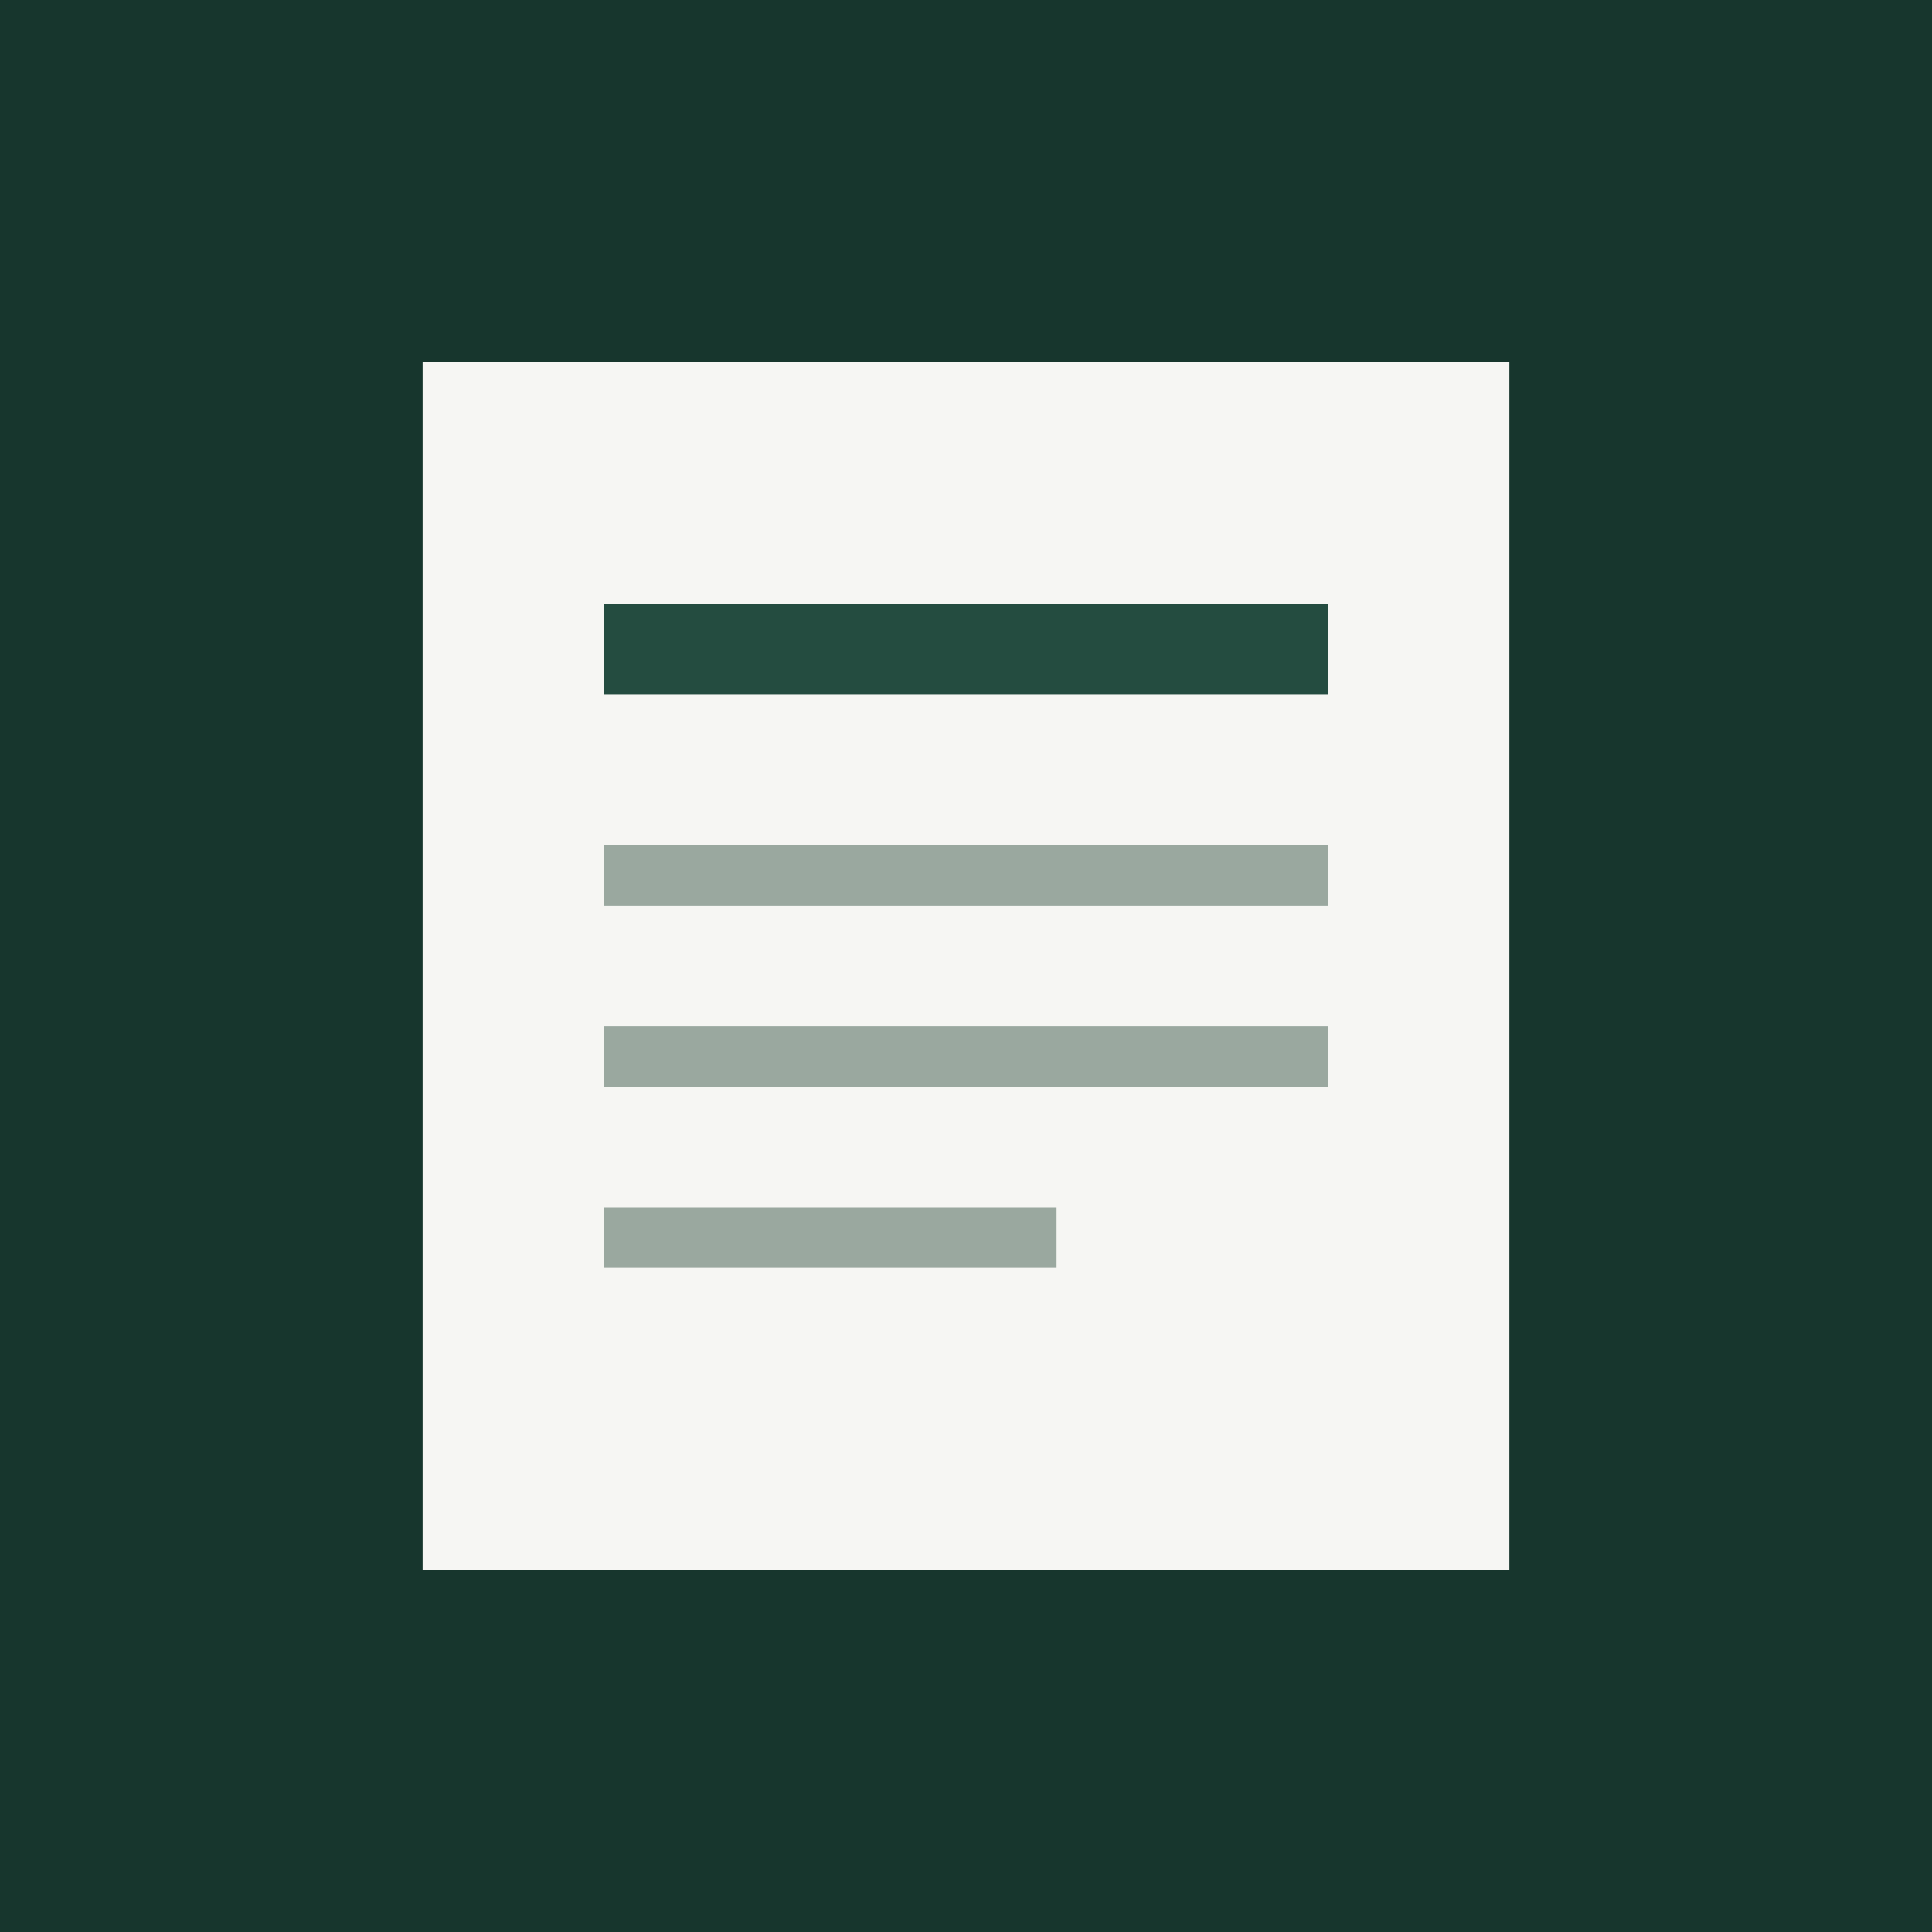
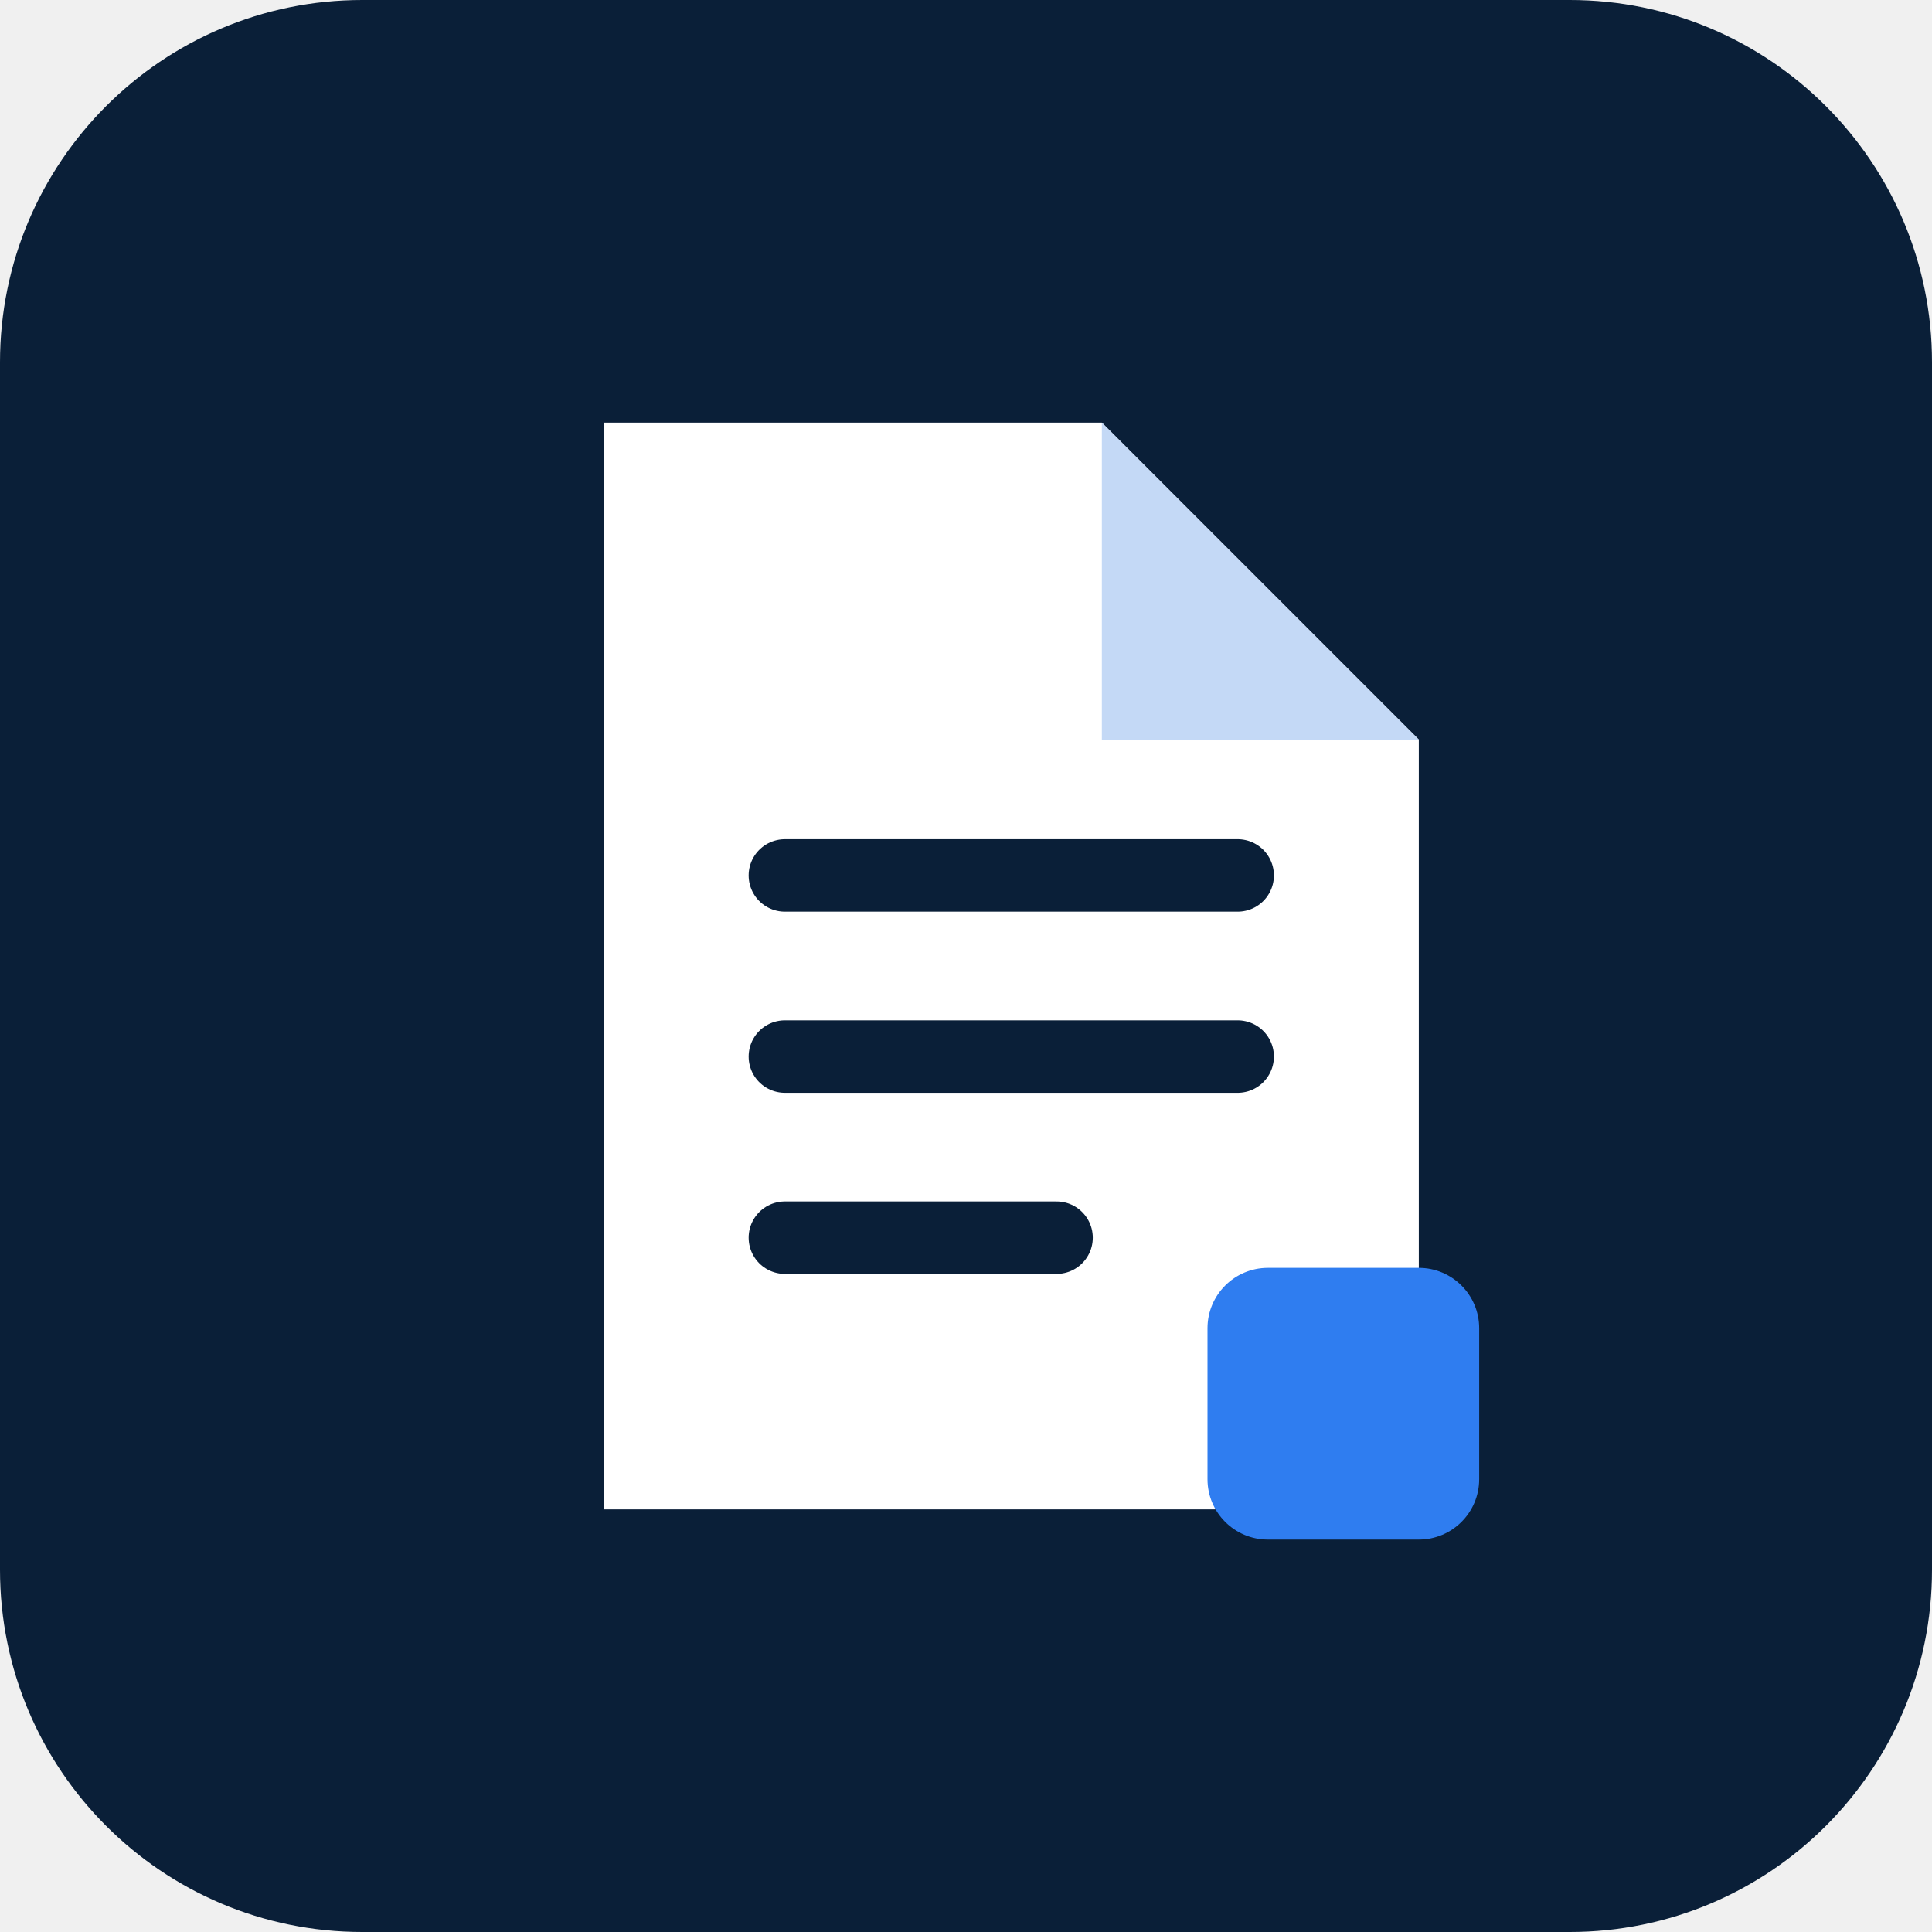
<svg xmlns="http://www.w3.org/2000/svg" viewBox="0 0 64 64" role="img" aria-label="GazetteRegistry">
-   <rect width="64" height="64" fill="#17362d" />
-   <rect x="14" y="12" width="36" height="40" fill="#f6f6f3" />
-   <rect x="20" y="20" width="24" height="3" fill="#244c40" />
-   <rect x="20" y="28" width="24" height="2" fill="#9aa89f" />
-   <rect x="20" y="34" width="24" height="2" fill="#9aa89f" />
-   <rect x="20" y="40" width="15" height="2" fill="#9aa89f" />
+   <rect width="64" height="64" rx="12" fill="#0a1f38" />
+   <path d="M20 14h16.5L47 24.5V50H20z" fill="#ffffff" />
+   <path d="M36.5 14v10.5H47" fill="#c4d9f6" />
+   <path d="M26 29h15M26 35h15M26 41h9" stroke="#0a1f38" stroke-width="2.4" stroke-linecap="round" />
+   <rect x="40" y="42" width="9" height="9" rx="2" fill="#2f7df0" />
</svg>
